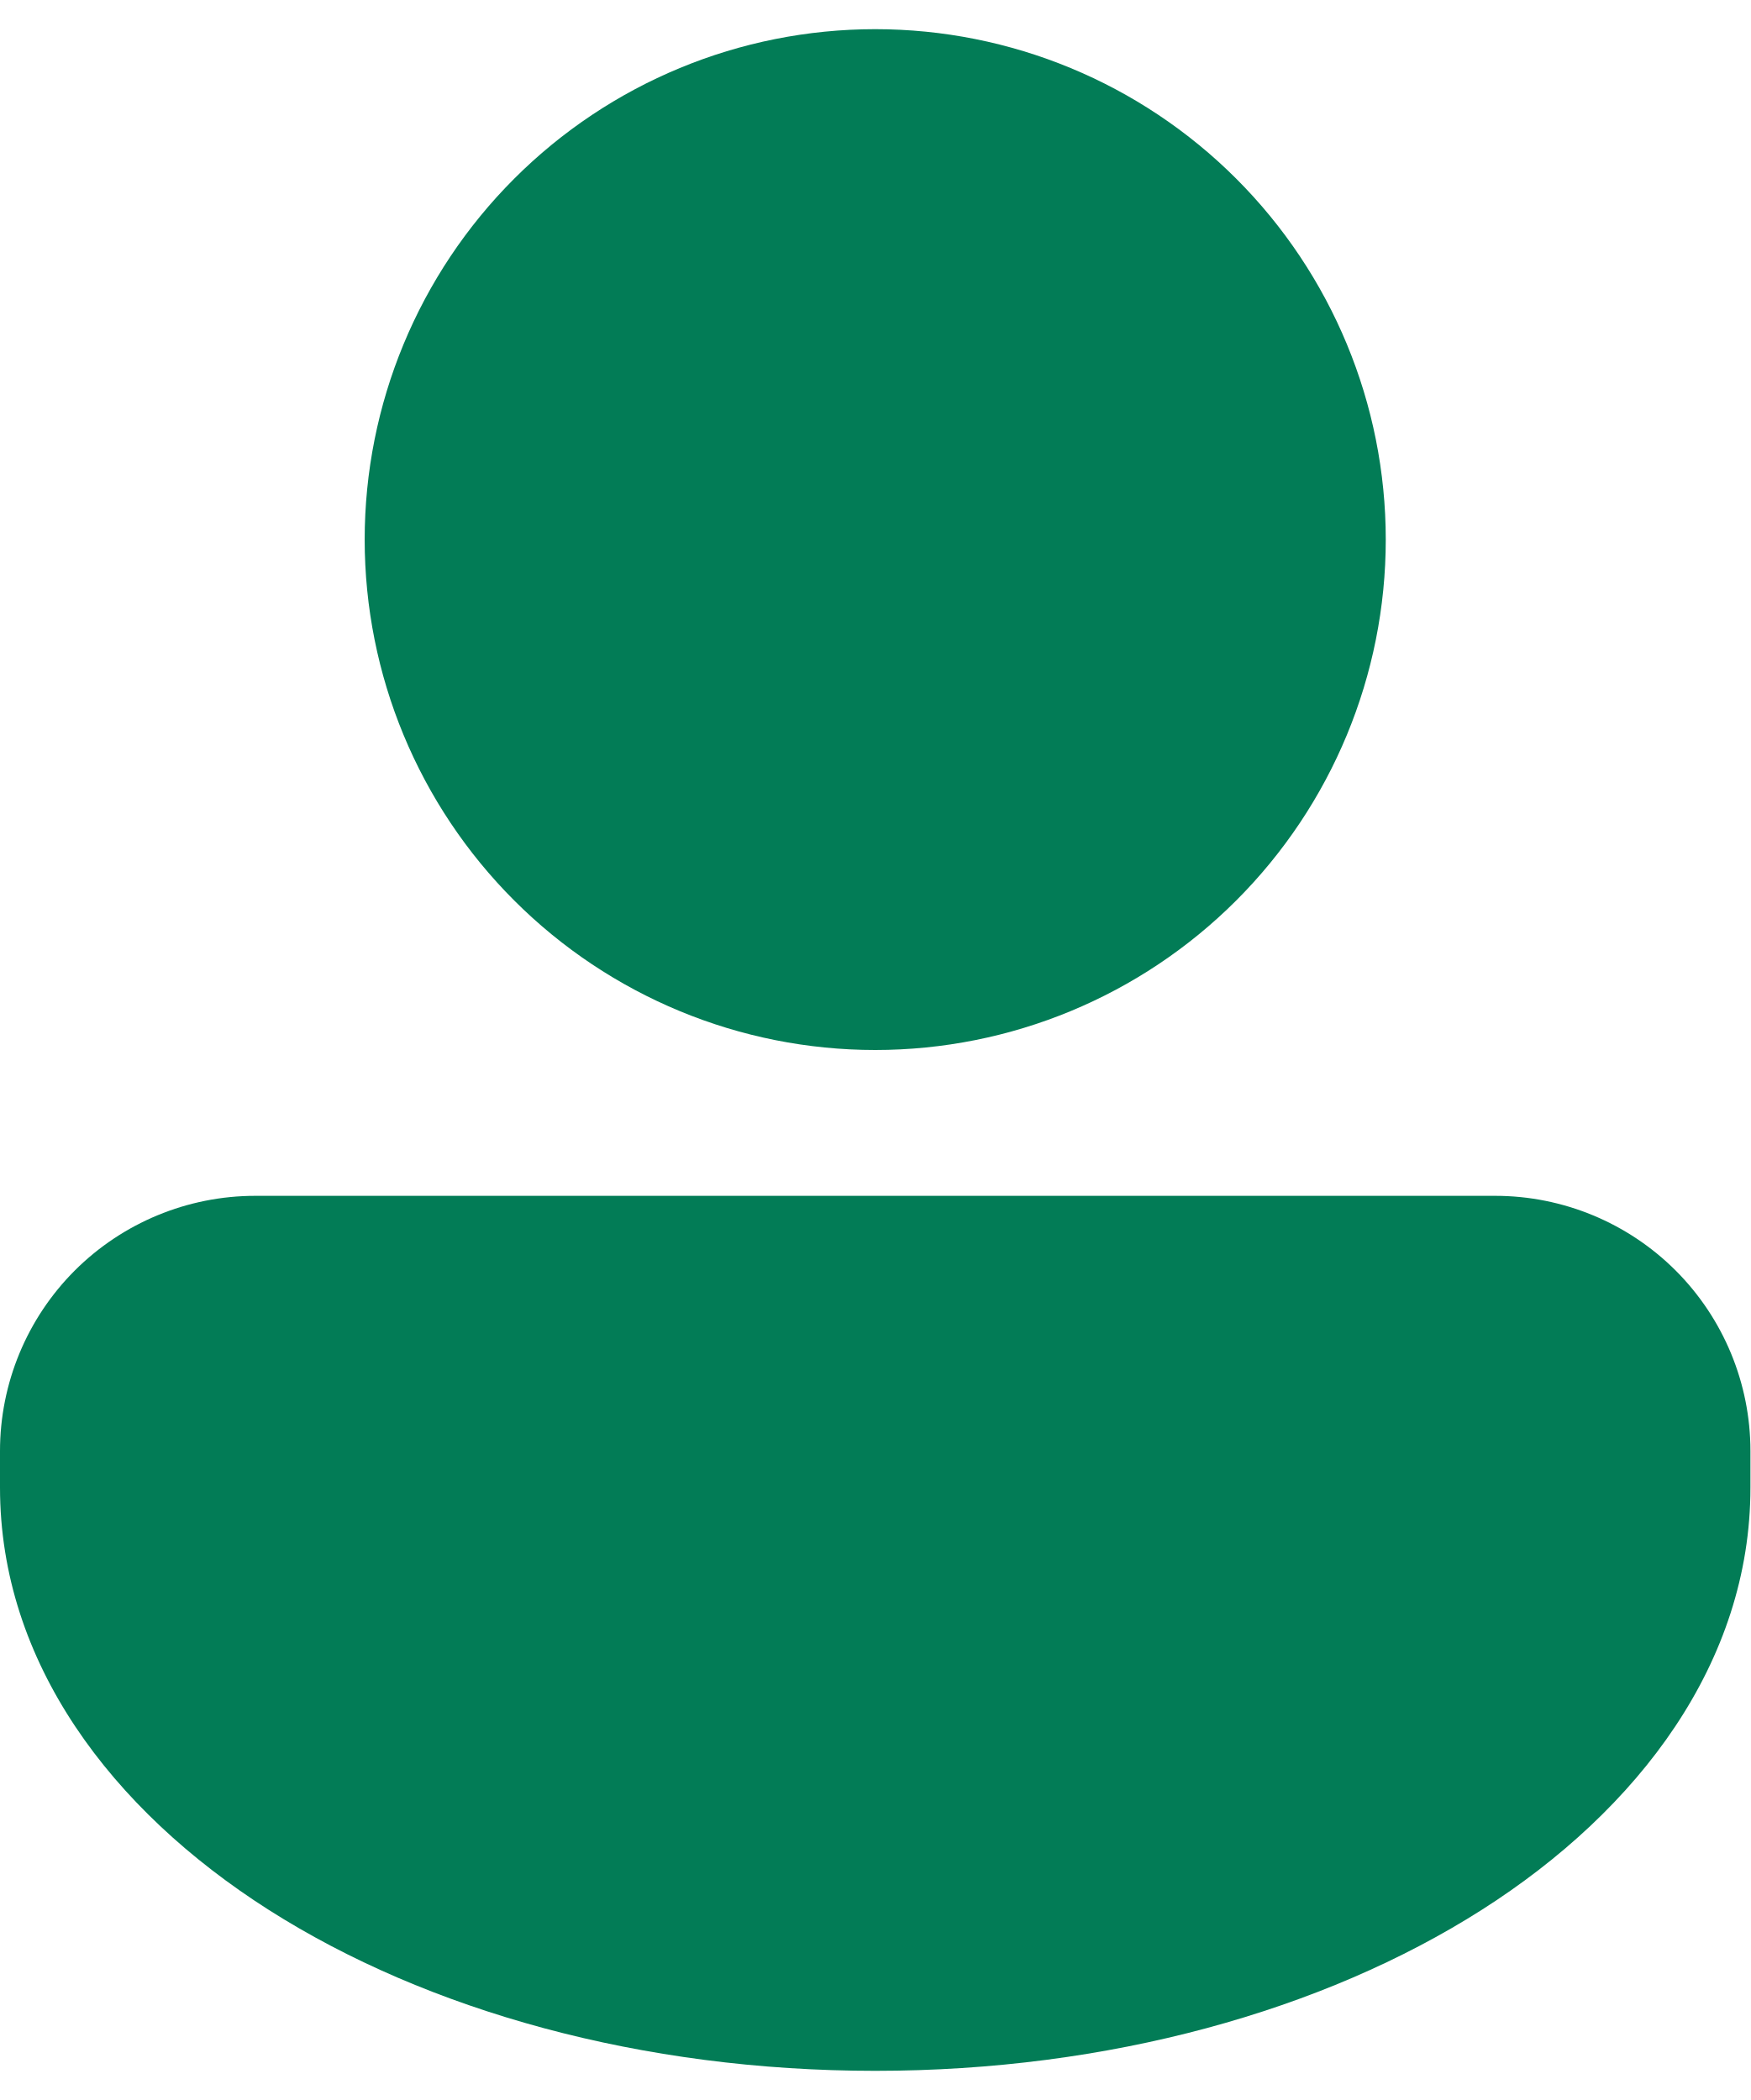
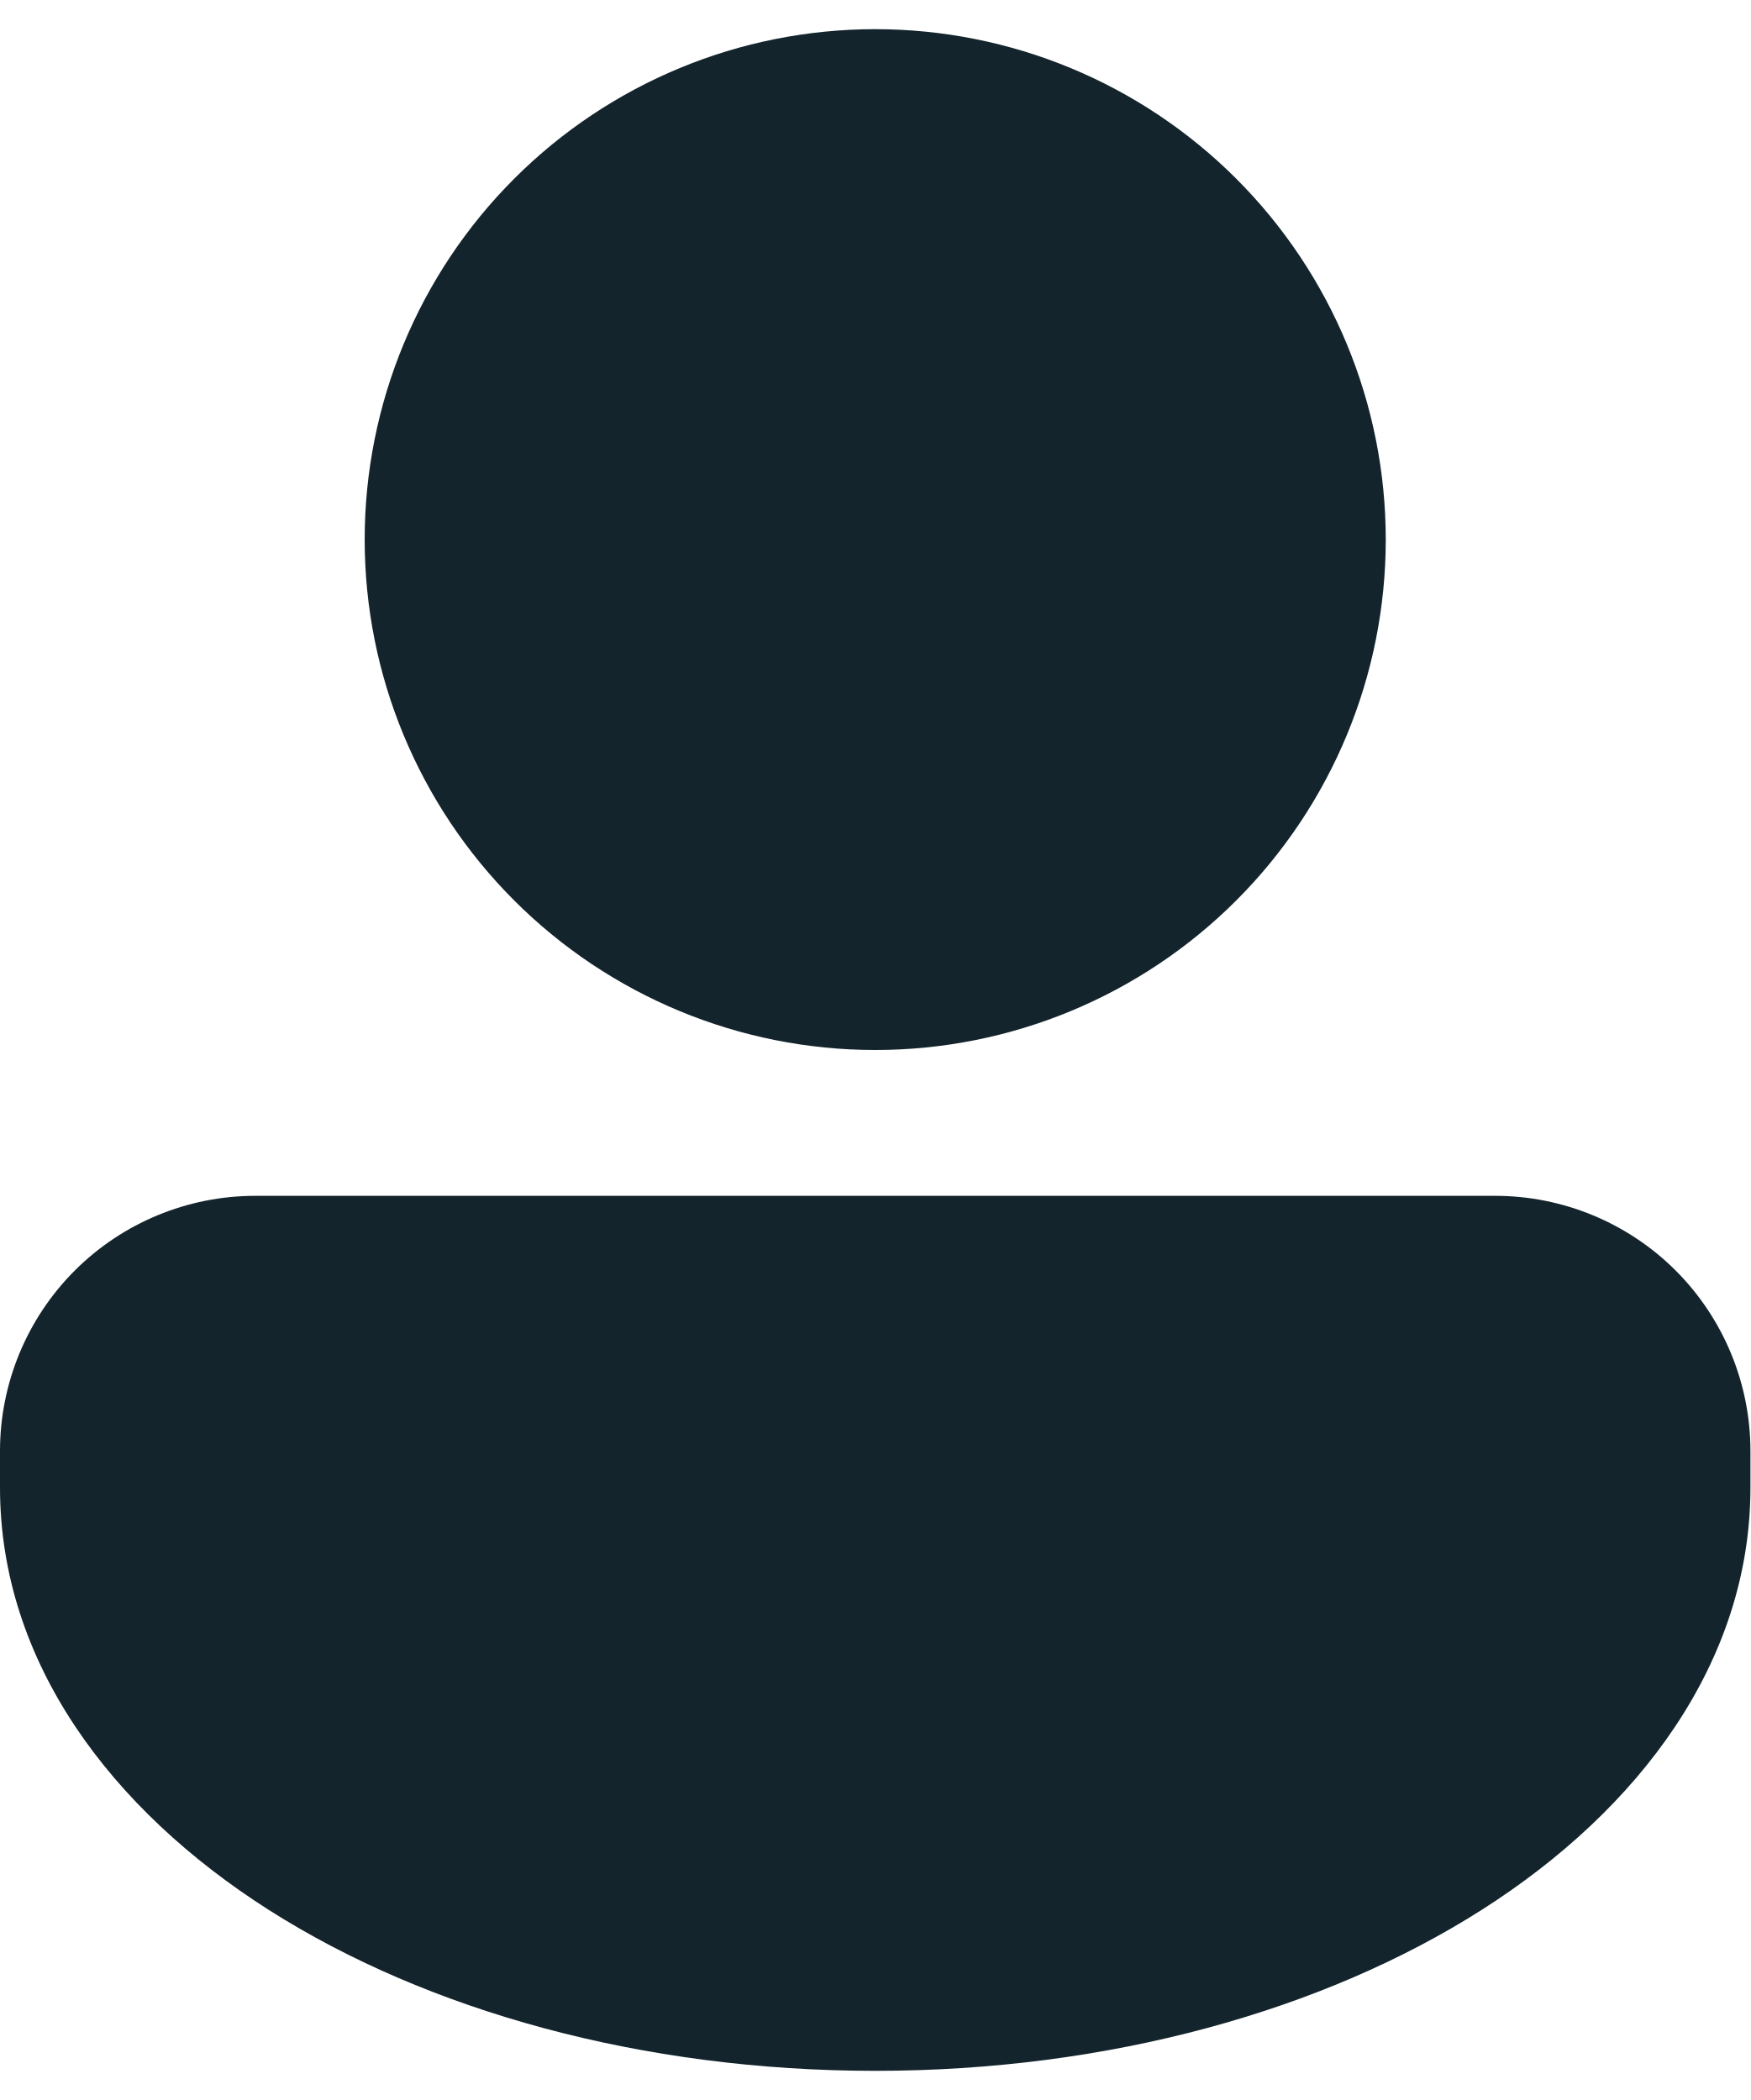
<svg xmlns="http://www.w3.org/2000/svg" width="30" height="36" viewBox="0 0 30 36" fill="none">
-   <path d="M15 18C17.321 18 19.546 17.078 21.187 15.437C22.828 13.796 23.75 11.571 23.75 9.25C23.75 6.929 22.828 4.704 21.187 3.063C19.546 1.422 17.321 0.5 15 0.5C12.679 0.5 10.454 1.422 8.813 3.063C7.172 4.704 6.25 6.929 6.25 9.25C6.25 11.571 7.172 13.796 8.813 15.437C10.454 17.078 12.679 18 15 18ZM4.375 20.5C3.215 20.5 2.102 20.961 1.281 21.781C0.461 22.602 0 23.715 0 24.875V25.5C0 28.491 1.904 31.021 4.606 32.741C7.324 34.471 11.002 35.5 15 35.5C18.997 35.5 22.675 34.471 25.394 32.741C28.096 31.021 30 28.491 30 25.5V24.875C30 23.715 29.539 22.602 28.719 21.781C27.898 20.961 26.785 20.5 25.625 20.5H4.375Z" fill="#027C56" />
+   <path d="M15 18C17.321 18 19.546 17.078 21.187 15.437C22.828 13.796 23.75 11.571 23.75 9.25C23.75 6.929 22.828 4.704 21.187 3.063C19.546 1.422 17.321 0.5 15 0.5C12.679 0.5 10.454 1.422 8.813 3.063C7.172 4.704 6.25 6.929 6.25 9.25C6.25 11.571 7.172 13.796 8.813 15.437C10.454 17.078 12.679 18 15 18ZM4.375 20.5C3.215 20.5 2.102 20.961 1.281 21.781C0.461 22.602 0 23.715 0 24.875V25.5C0 28.491 1.904 31.021 4.606 32.741C7.324 34.471 11.002 35.5 15 35.5C18.997 35.5 22.675 34.471 25.394 32.741C28.096 31.021 30 28.491 30 25.5V24.875C30 23.715 29.539 22.602 28.719 21.781C27.898 20.961 26.785 20.5 25.625 20.5H4.375Z" fill="#13242C" />
</svg>
